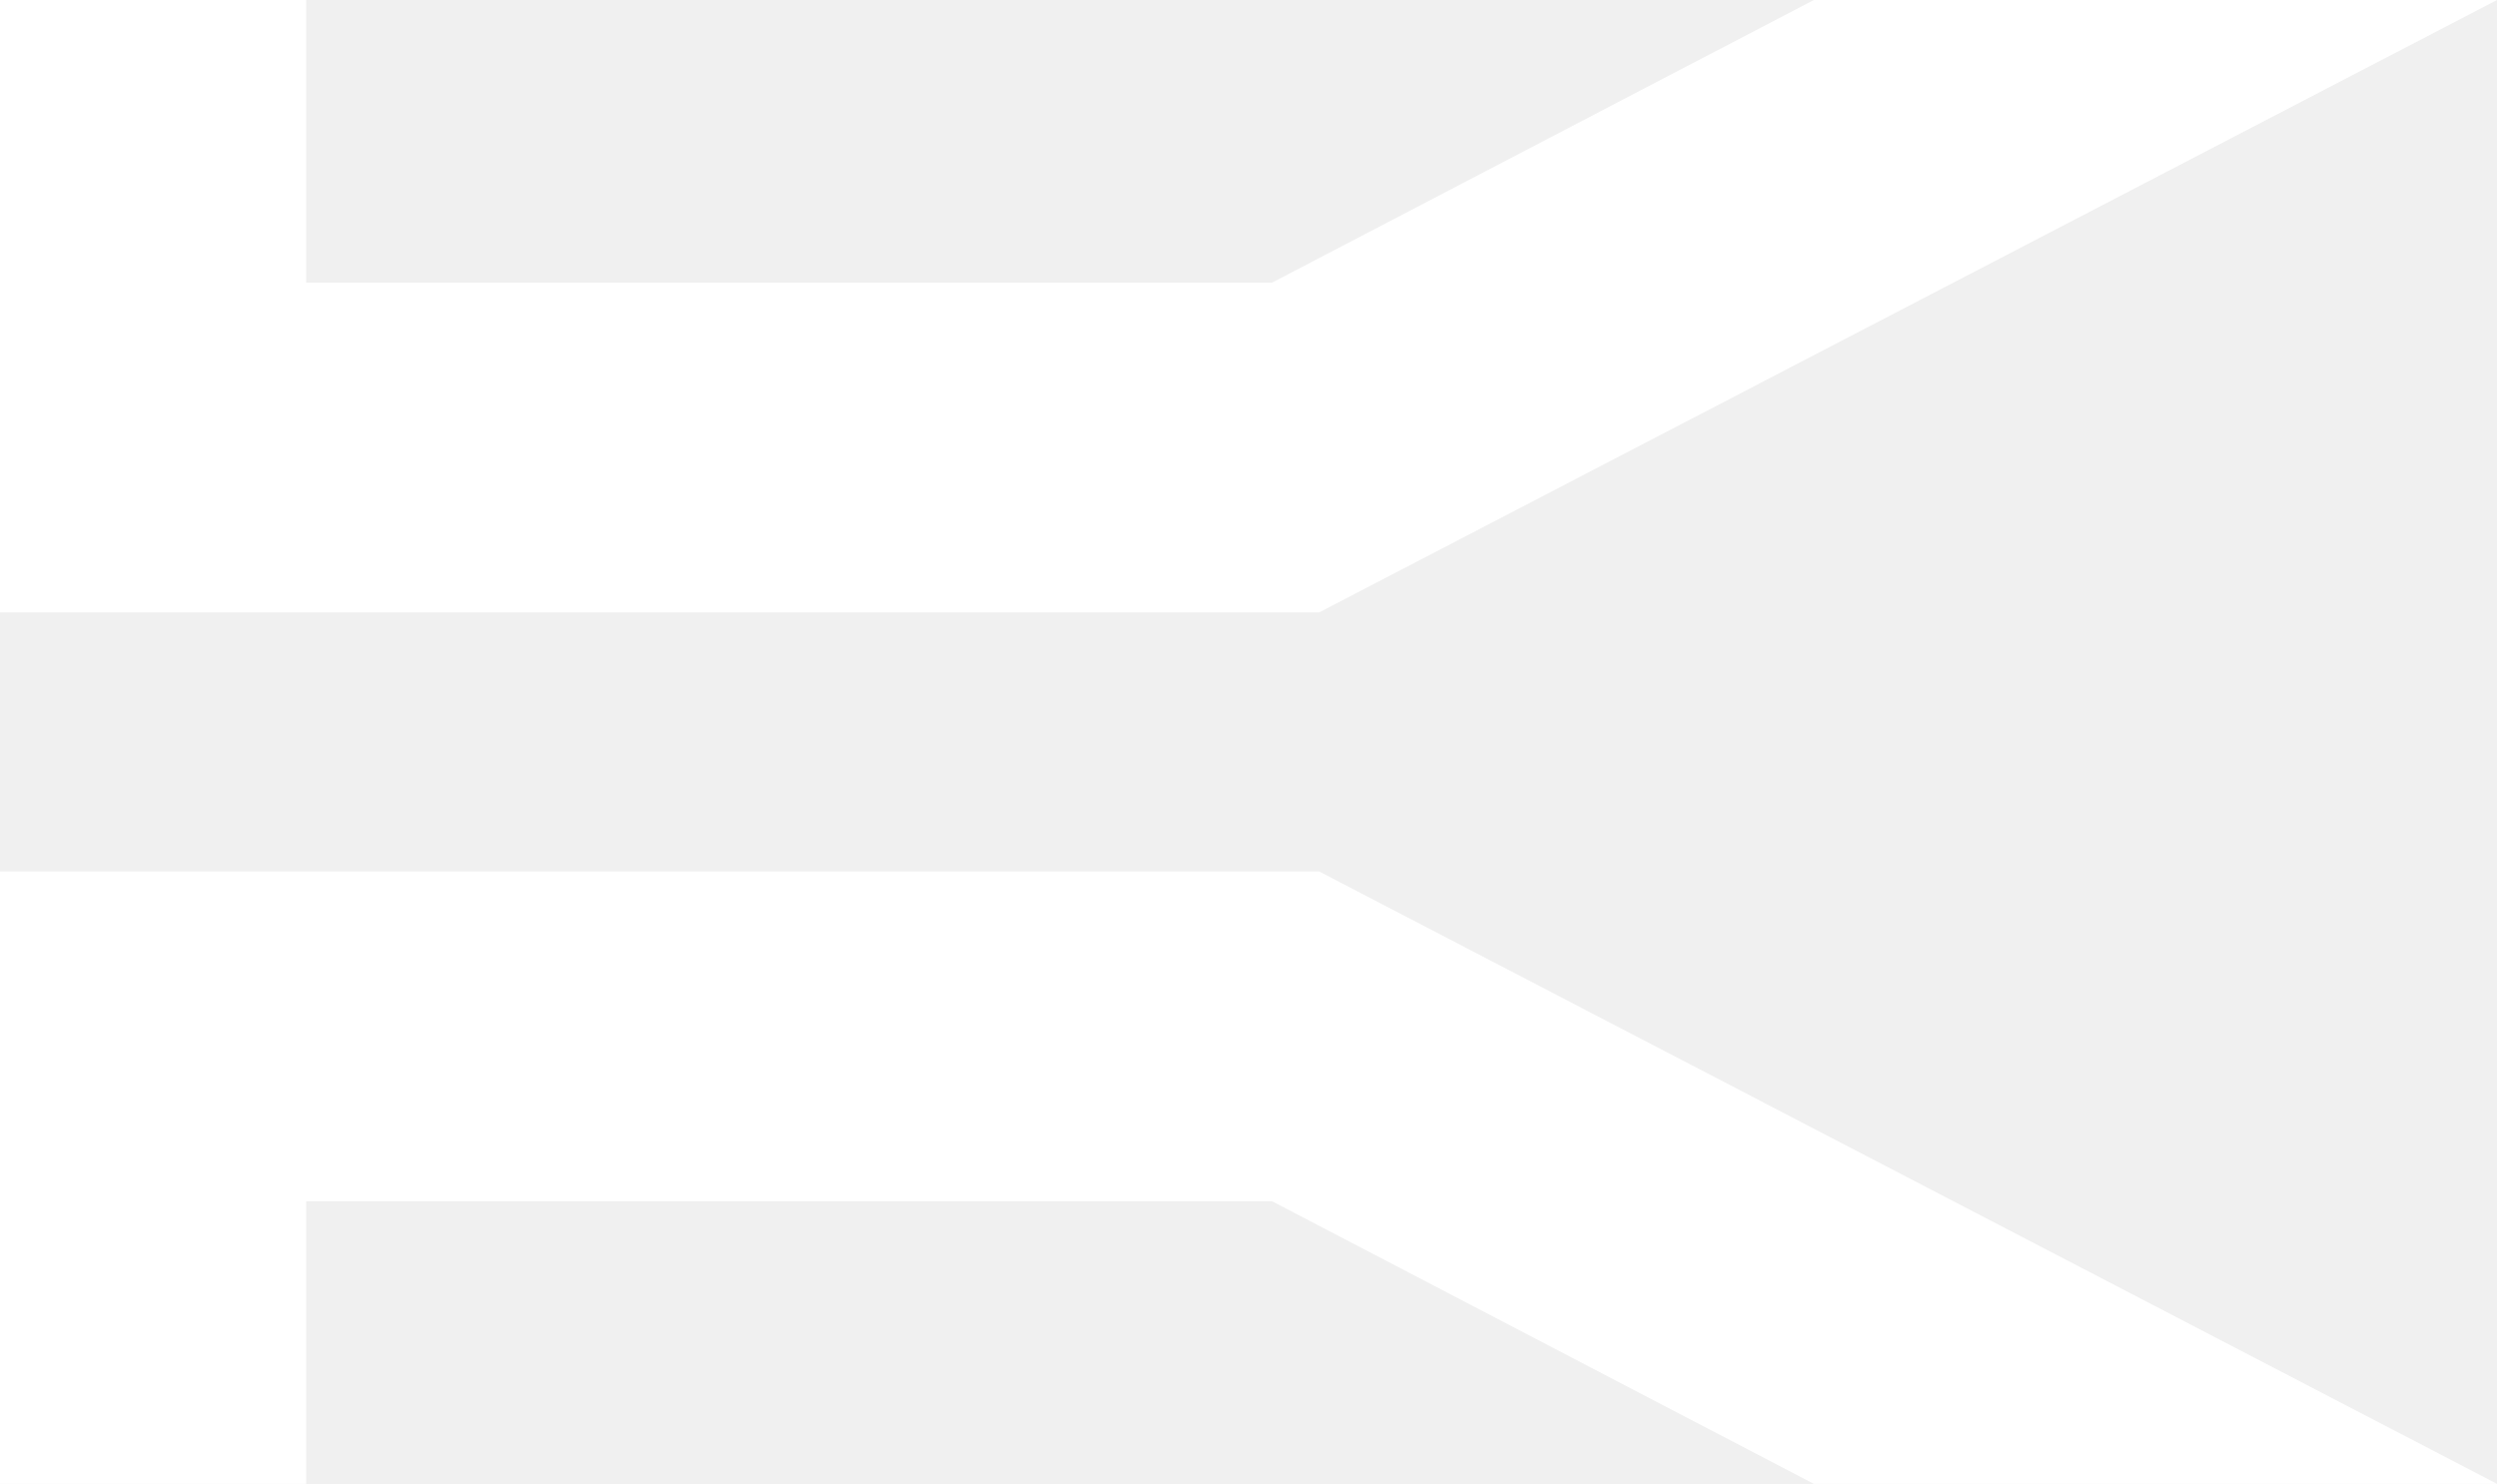
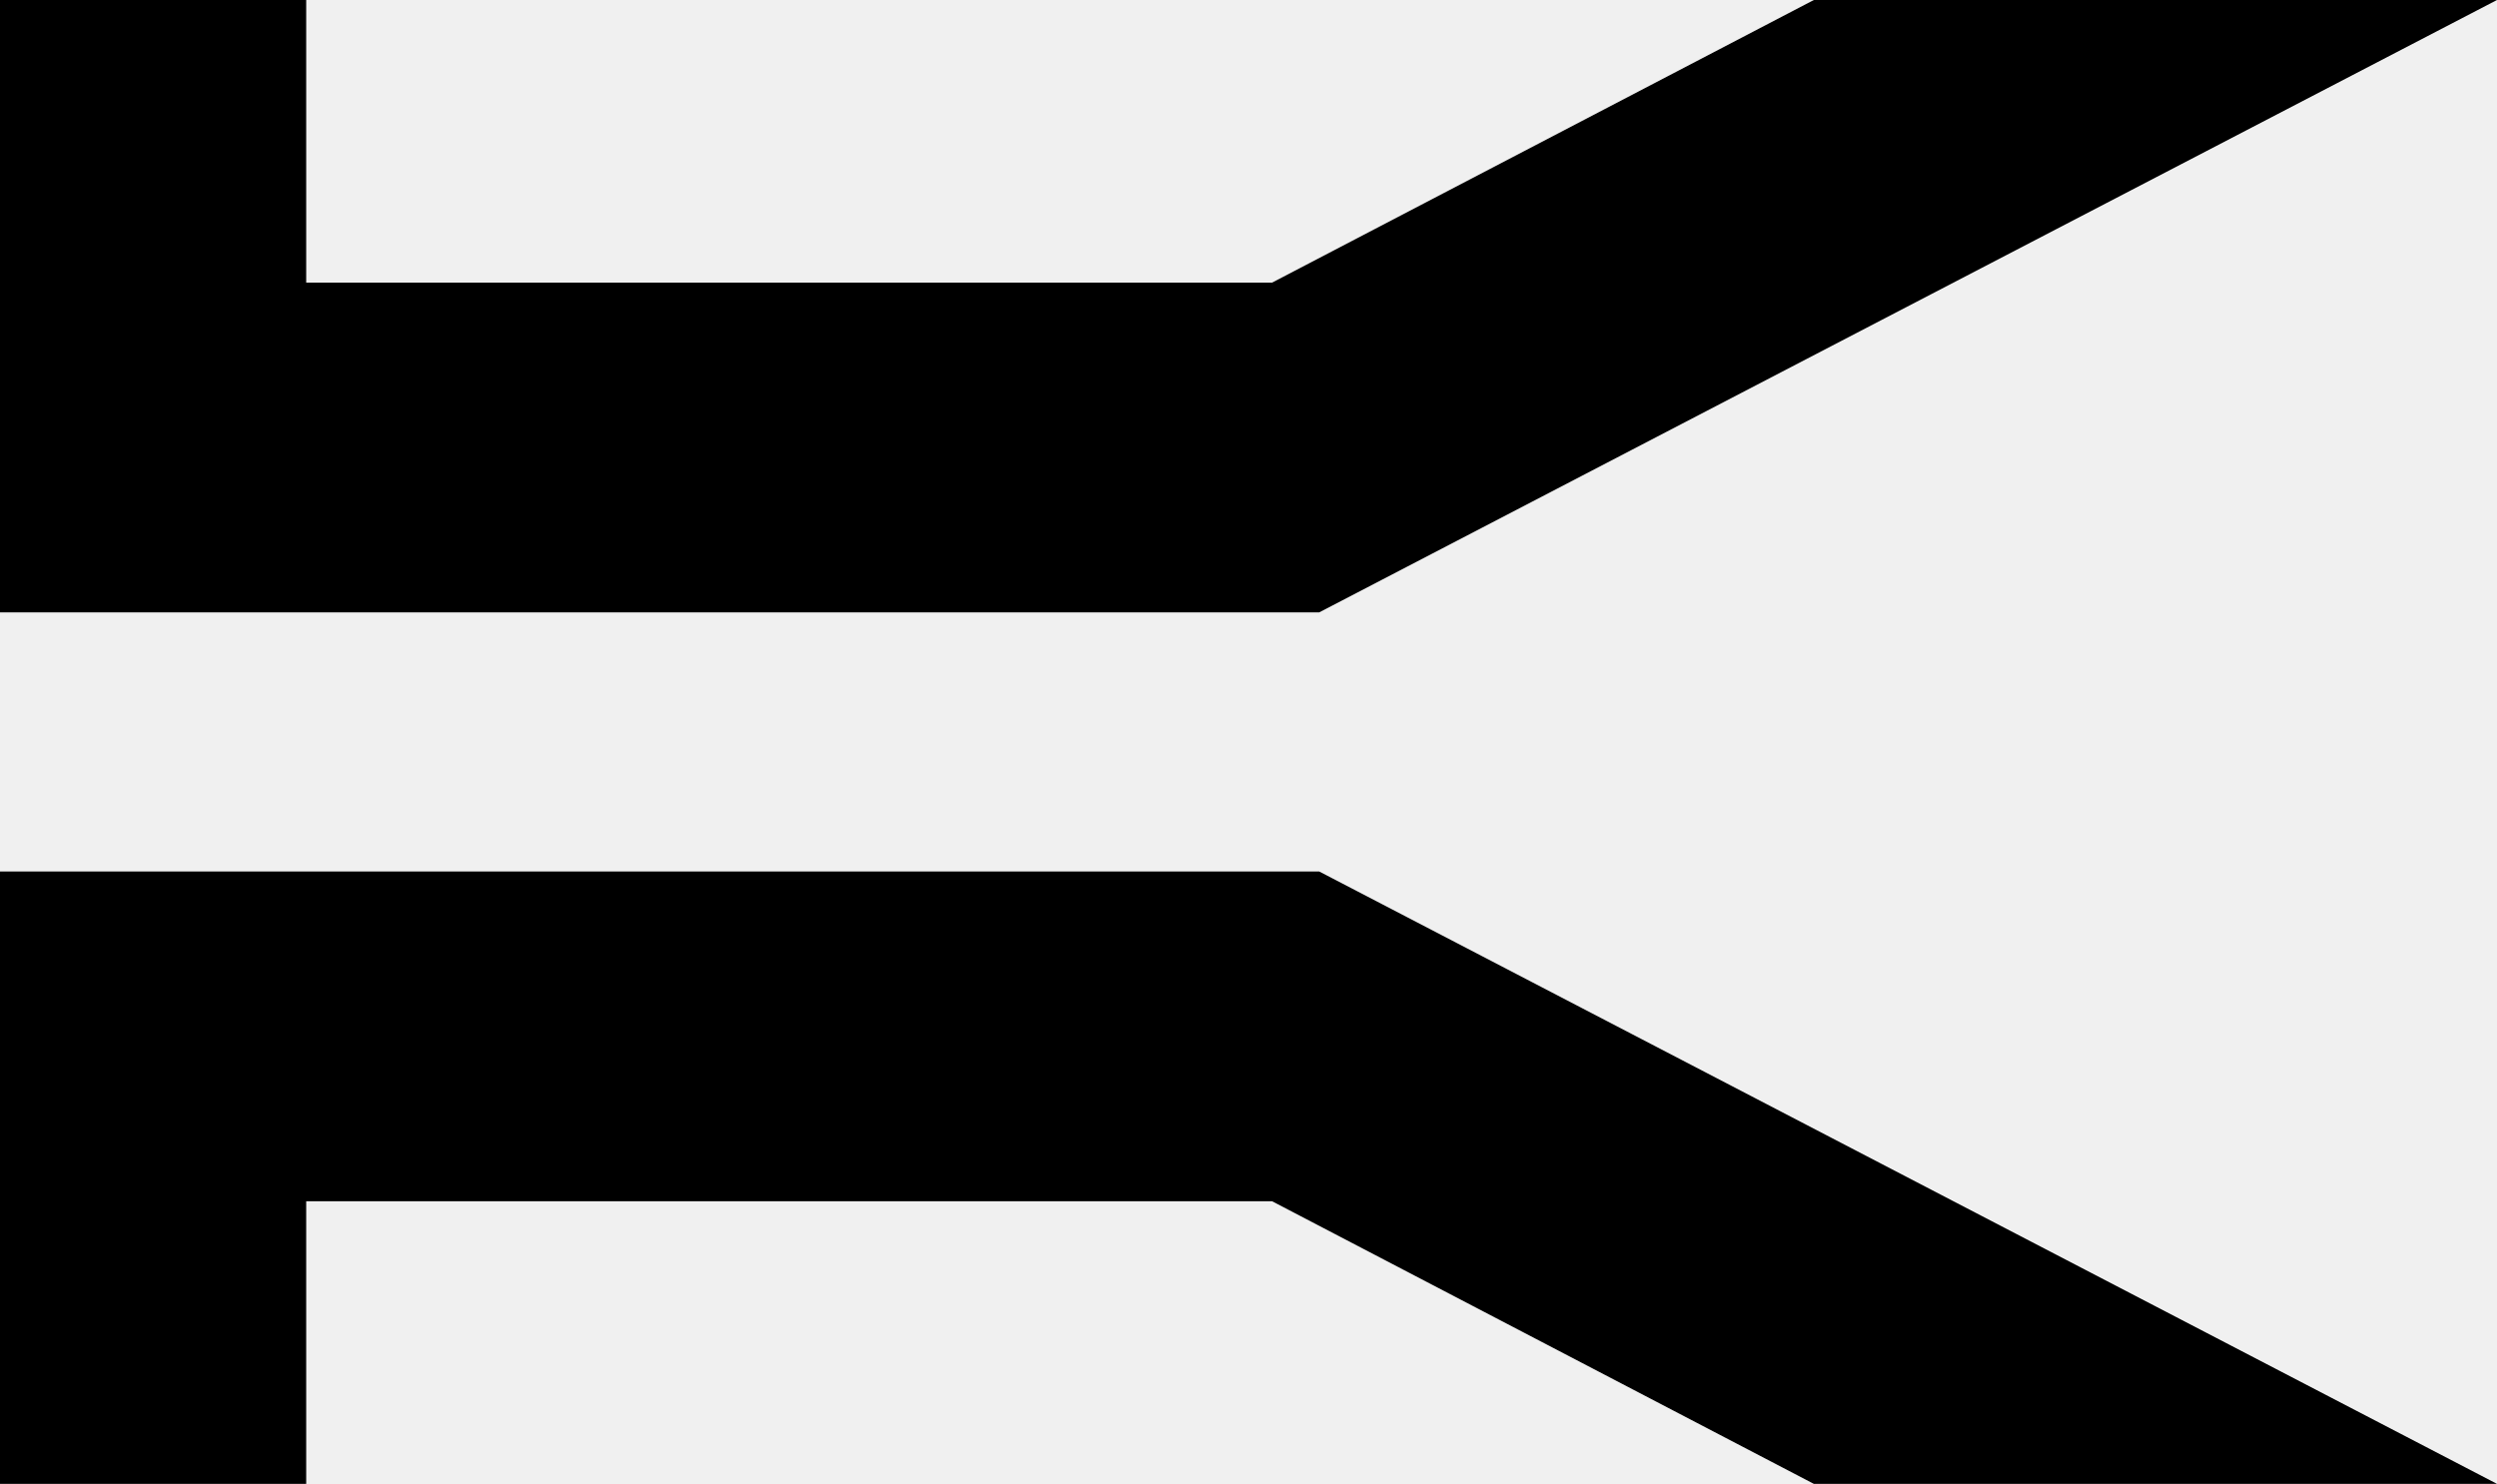
<svg xmlns="http://www.w3.org/2000/svg" width="504.757" height="300">
  <g transform="translate(-320.1588,-254.505) ">
-     <path d="     M 320.159,254.505     L 320.159,378.315     L 586.823,378.315     L 824.915,254.505     L 686.819,254.505     L 577.295,311.648     L 382.055,311.648     L 382.055,254.505     L 320.159,254.505 z     M 320.159,430.695     L 320.159,554.505     L 382.055,554.505     L 382.055,497.362     L 577.295,497.362     L 686.819,554.505     L 824.915,554.505     L 586.823,430.695     L 320.159,430.695 z    " style="     fill: #ffffff;     fill-opacity: 1;     stroke: none;     stroke-width: 6;     stroke-linecap: butt;     stroke-linejoin: round;     stroke-miterlimit: 4;     stroke-dasharray: none;     stroke-dashoffset: 3.6;     stroke-opacity: 1;    " />
+     <path d="     M 320.159,254.505     L 320.159,378.315     L 586.823,378.315     L 824.915,254.505     L 686.819,254.505     L 577.295,311.648     L 382.055,311.648     L 382.055,254.505     L 320.159,254.505 z     M 320.159,430.695     L 320.159,554.505     L 382.055,554.505     L 382.055,497.362     L 577.295,497.362     L 686.819,554.505     L 824.915,554.505     L 586.823,430.695     L 320.159,430.695 z    " />
  </g>
</svg>
